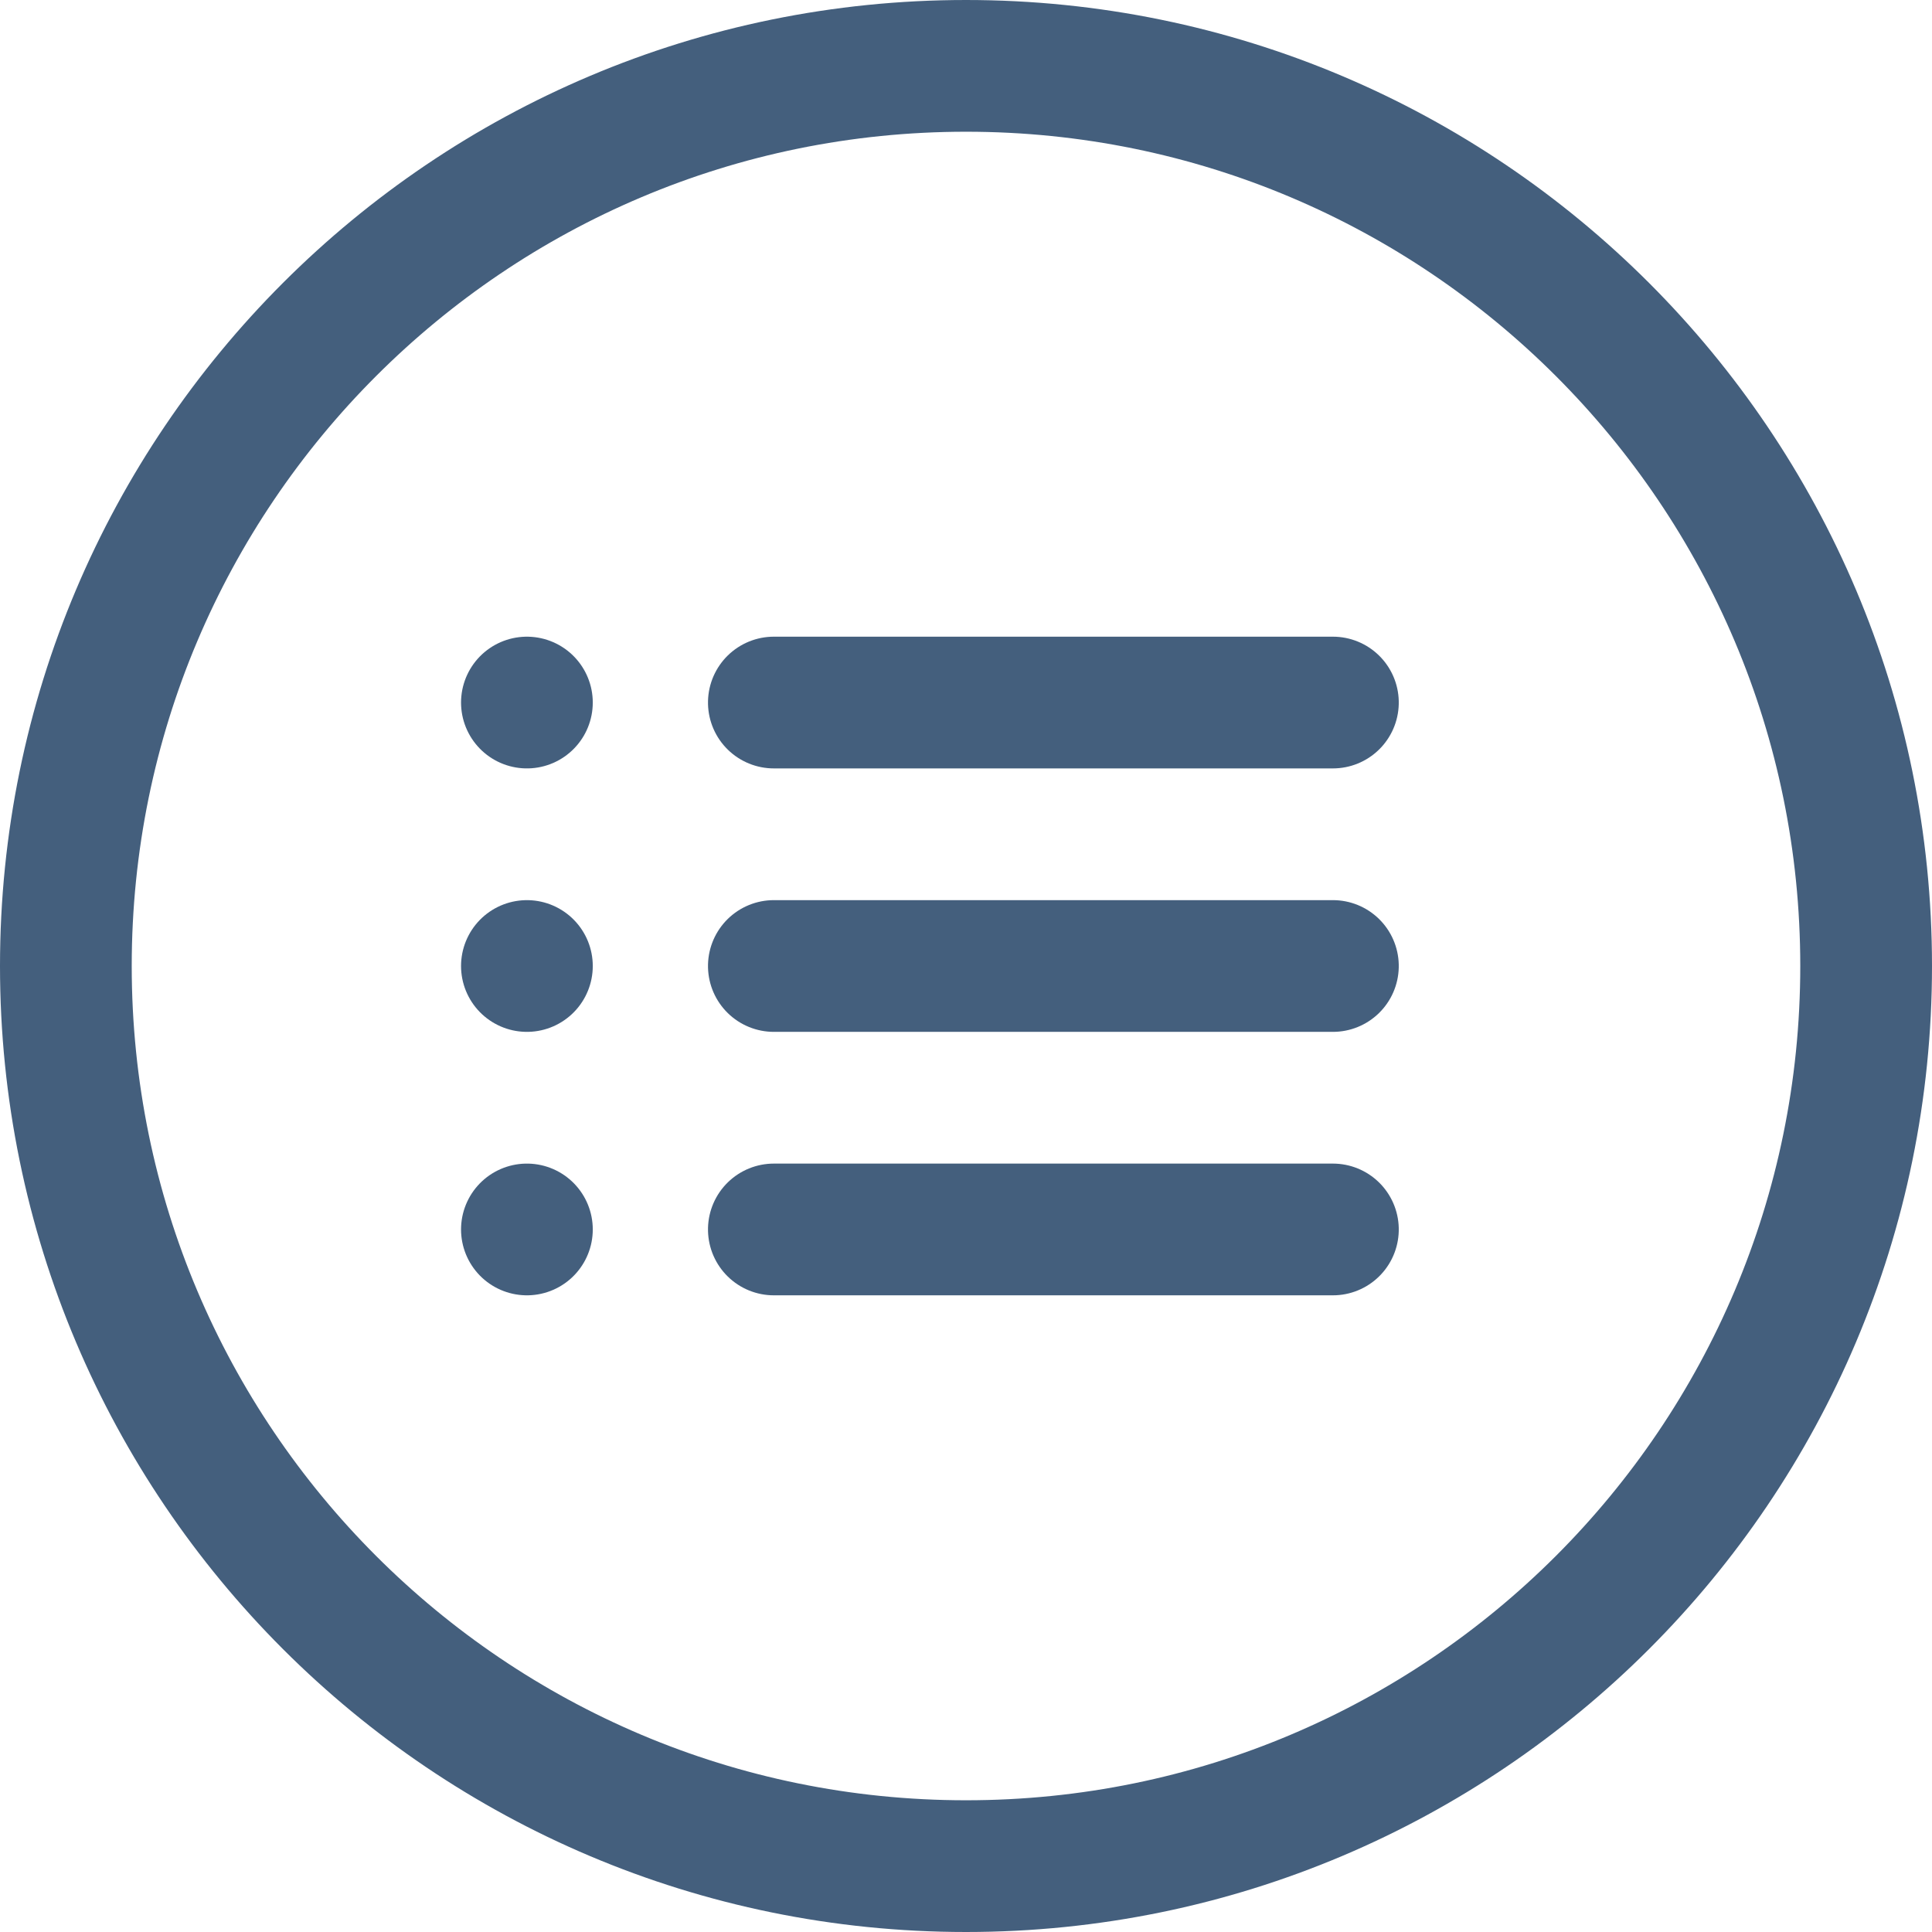
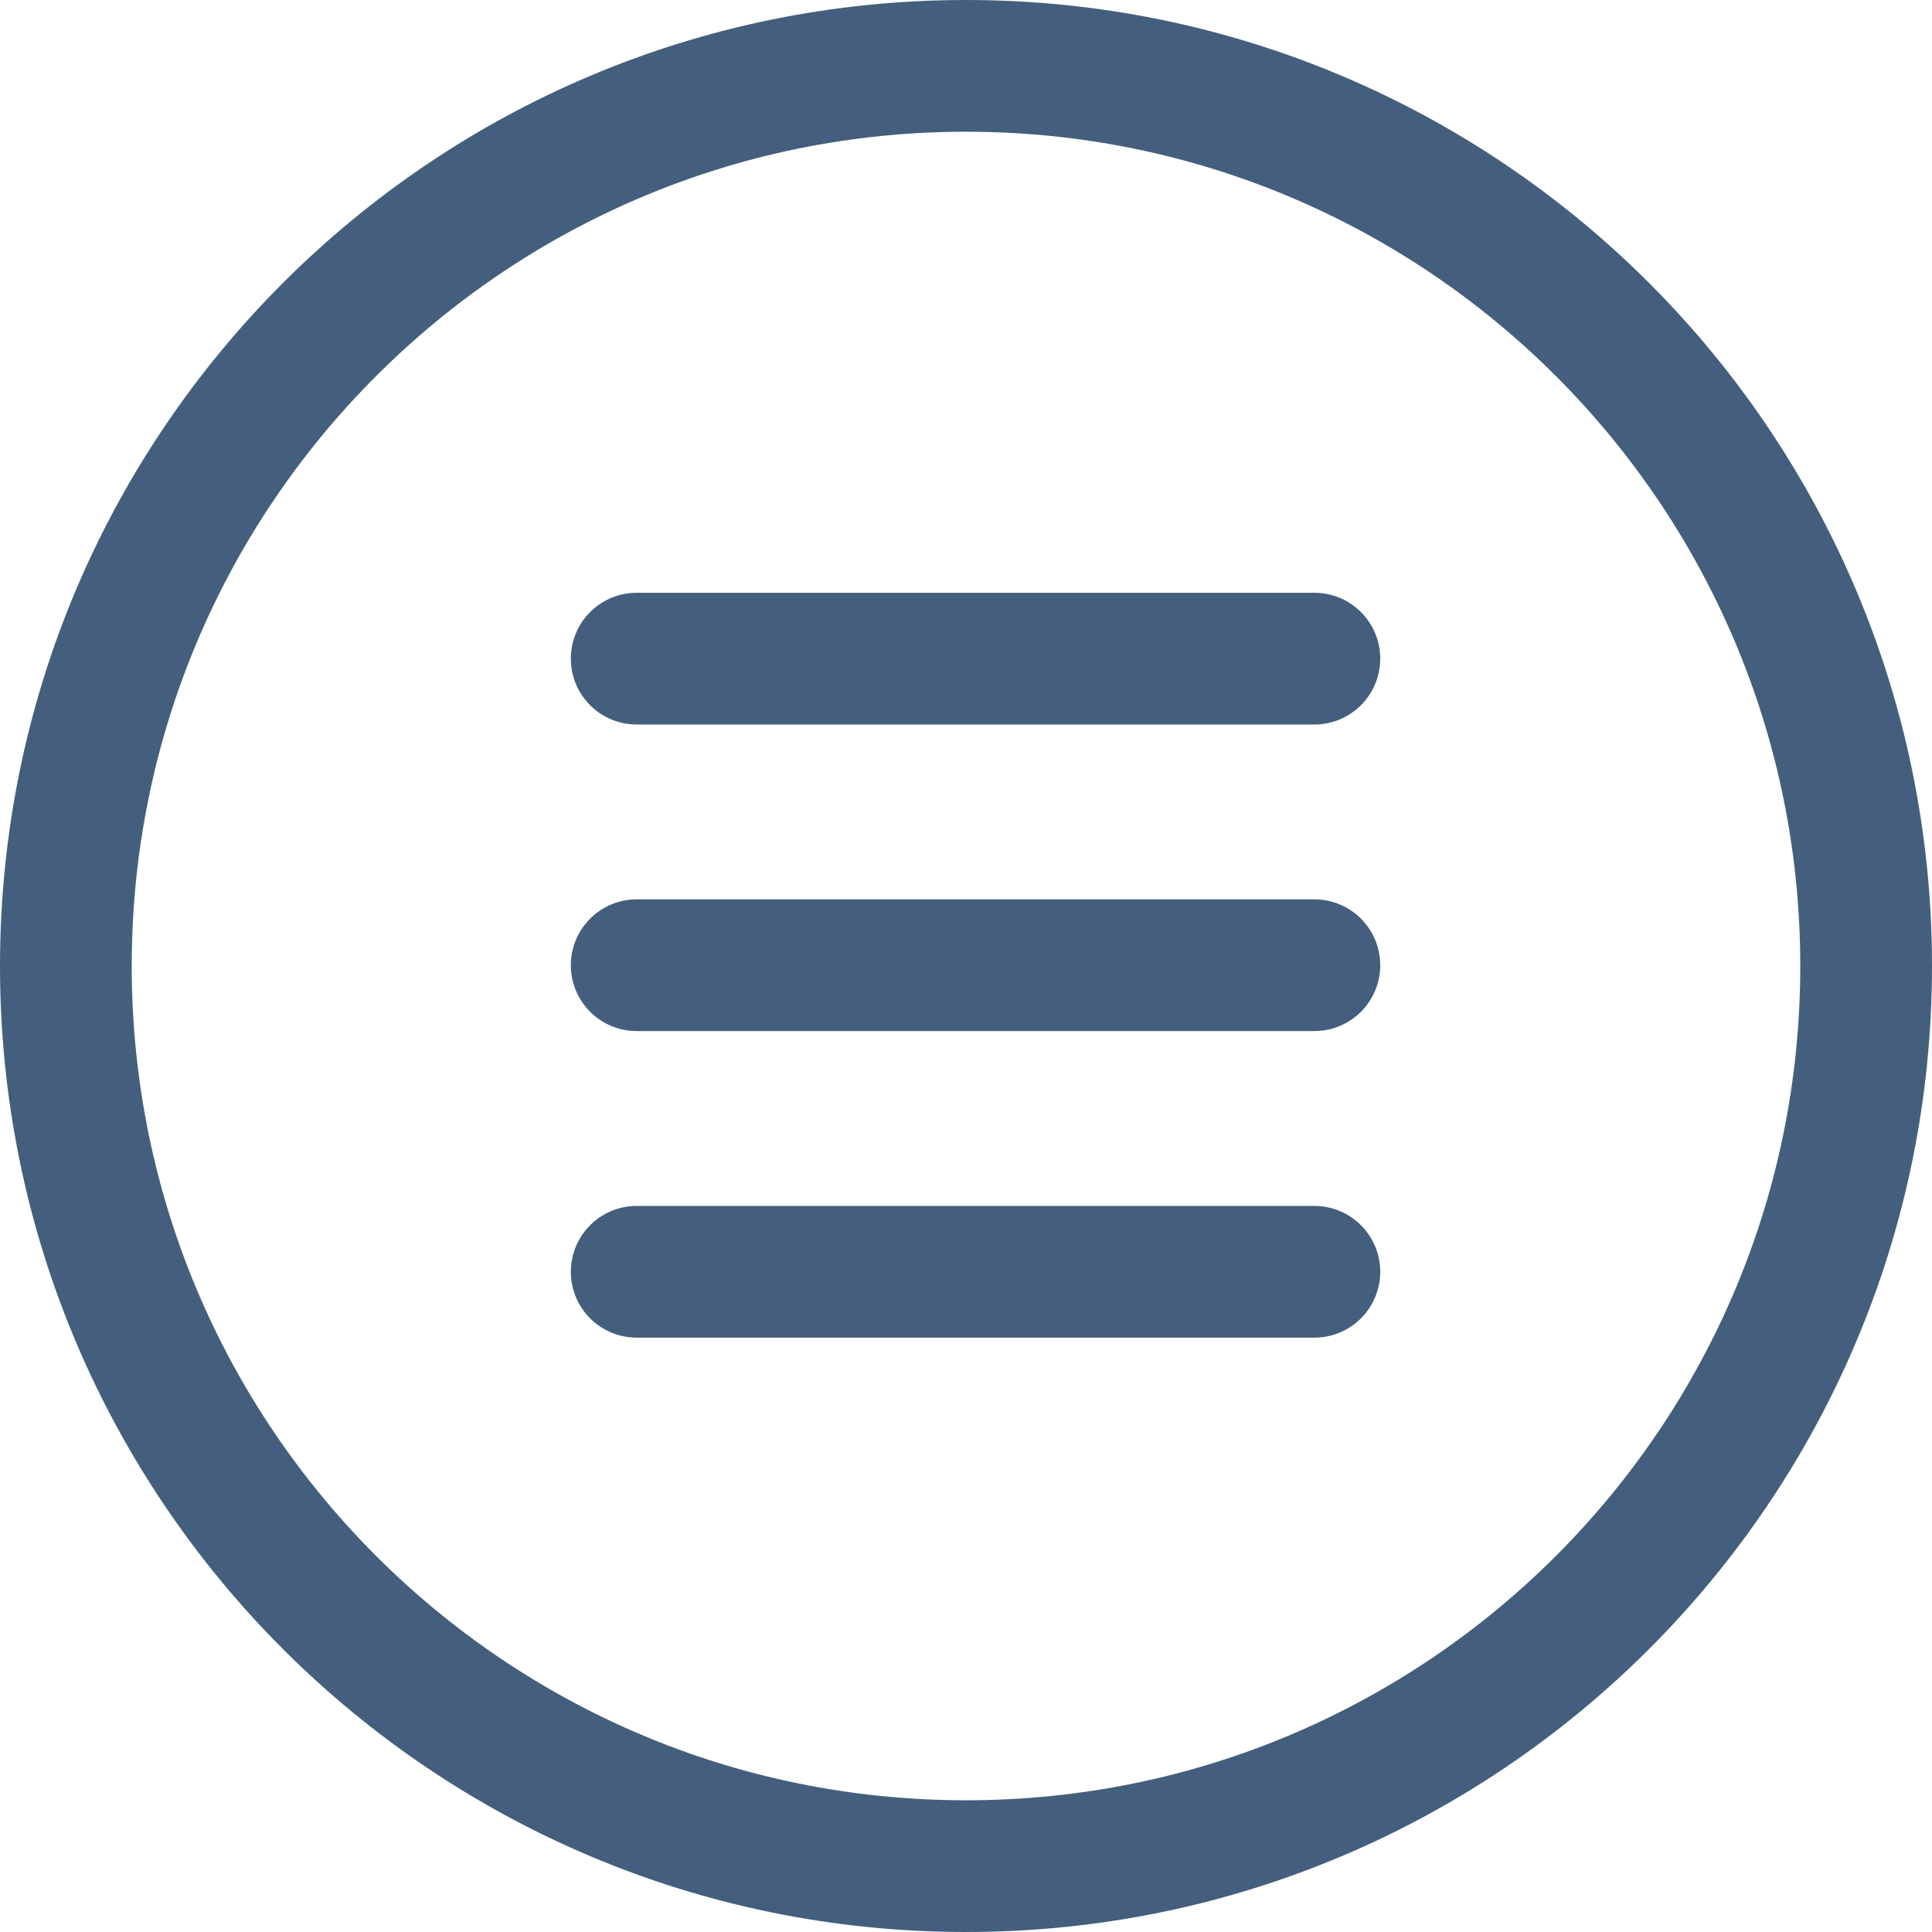
- <svg xmlns="http://www.w3.org/2000/svg" width="22" height="22" viewBox="0 0 22 22">
+ <svg xmlns="http://www.w3.org/2000/svg" id="ICON_Settings" width="22" height="22" viewBox="0 0 22 22">
  <defs>
-     <style>.a,.b,.d{fill:none;}.a,.b{stroke:#445f7d;stroke-linecap:round;stroke-width:1.5px;}.a{stroke-linejoin:round;}.c{stroke:none;}</style>
+     <style>
+       .cls-1, .cls-3 {
+         fill: none;
+       }
+ 
+       .cls-1 {
+         stroke: #445f7d;
+         stroke-linecap: round;
+         stroke-linejoin: round;
+         stroke-width: 1.5px;
+       }
+ 
+       .cls-2 {
+         stroke: none;
+       }
+     </style>
  </defs>
-   <g class="a">
-     <circle class="c" cx="11" cy="11" r="11" />
-     <circle class="d" cx="11" cy="11" r="10.25" />
+   <g id="Ellipse_7" data-name="Ellipse 7" class="cls-1">
+     <circle class="cls-2" cx="11" cy="11" r="11" />
+     <circle class="cls-3" cx="11" cy="11" r="10.25" />
  </g>
-   <g transform="translate(-24.759 -774.751)">
-     <path class="a" d="M0,0V6.366" transform="translate(39.937 782.751) rotate(90)" />
-     <path class="b" d="M30.759,782.751h0" />
-     <path class="a" d="M0,0V6.366" transform="translate(39.937 785.751) rotate(90)" />
-     <path class="b" d="M30.759,782.751h0" transform="translate(0 3)" />
-     <path class="a" d="M0,0V6.366" transform="translate(39.937 788.751) rotate(90)" />
-     <path class="b" d="M30.759,782.751h0" transform="translate(0 6)" />
+   <g id="Symbol" transform="translate(-28.063 -775.251)">
+     <path id="Path_15" data-name="Path 15" class="cls-1" d="M0,0V7.717" transform="translate(43.03 782.751) rotate(90)" />
+     <path id="Path_24" data-name="Path 24" class="cls-1" d="M0,0V7.717" transform="translate(43.03 786.242) rotate(90)" />
+     <path id="Path_26" data-name="Path 26" class="cls-1" d="M0,0V7.717" transform="translate(43.03 789.733) rotate(90)" />
  </g>
</svg>
